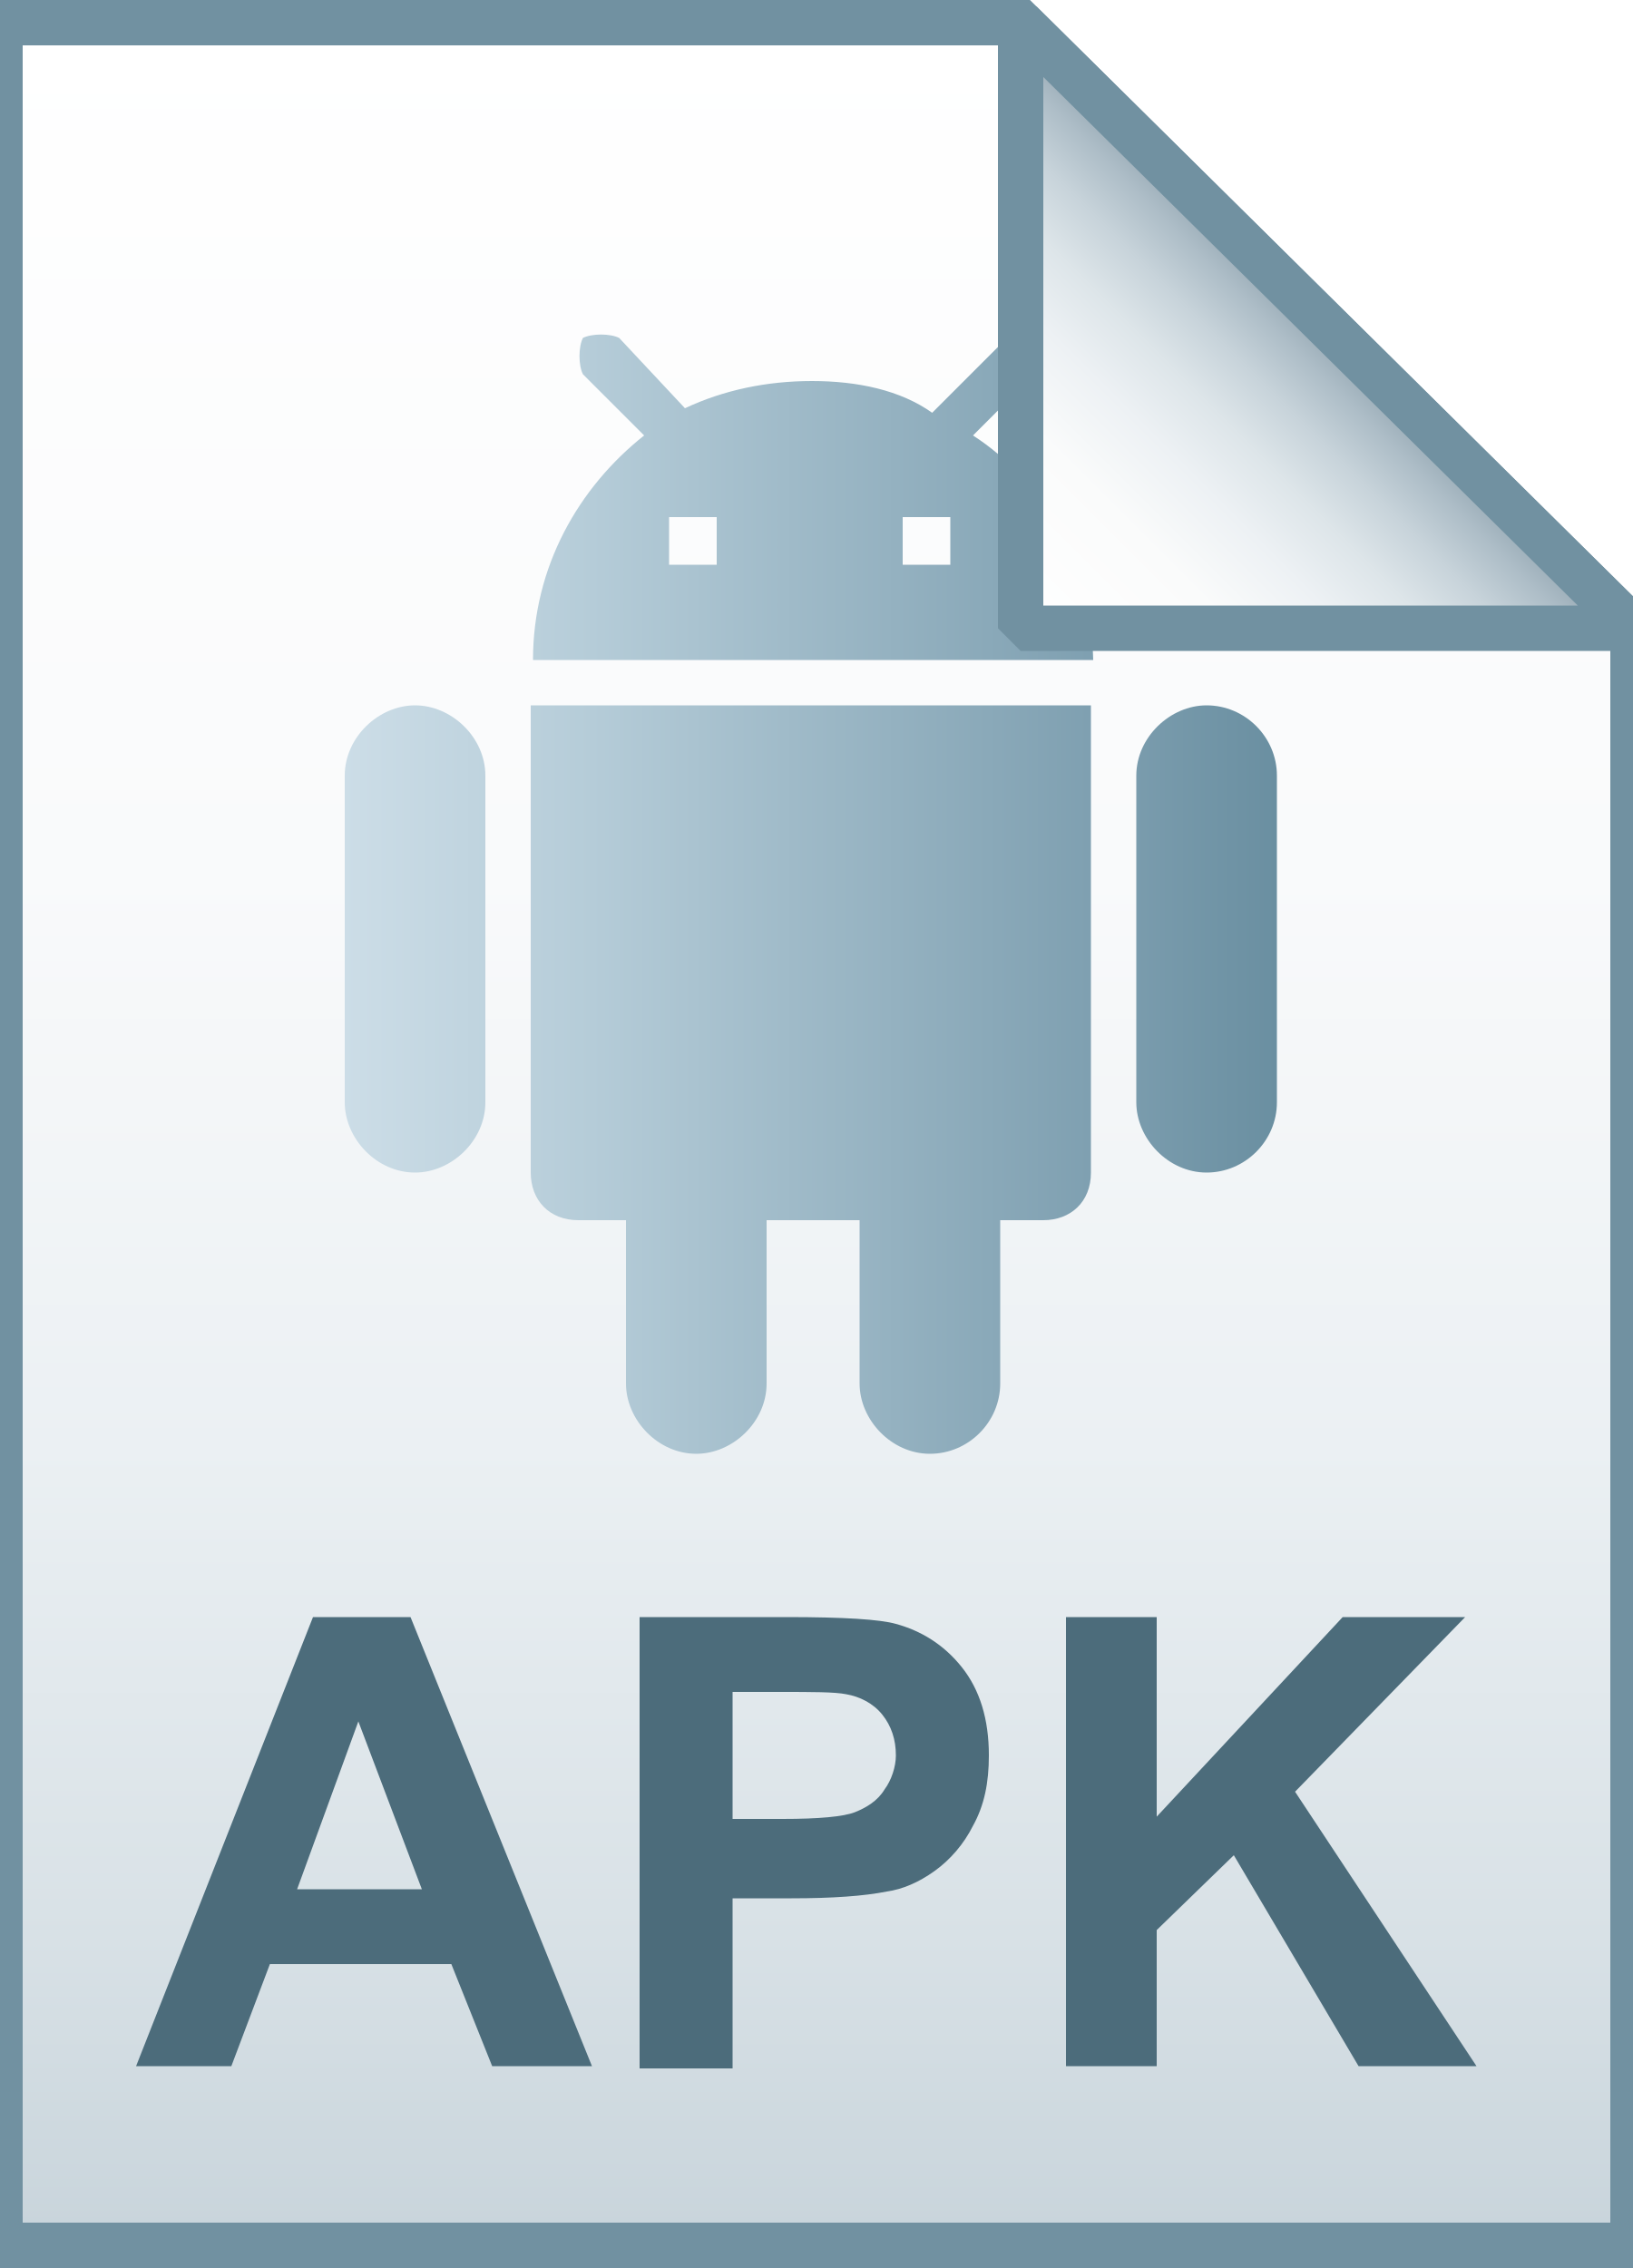
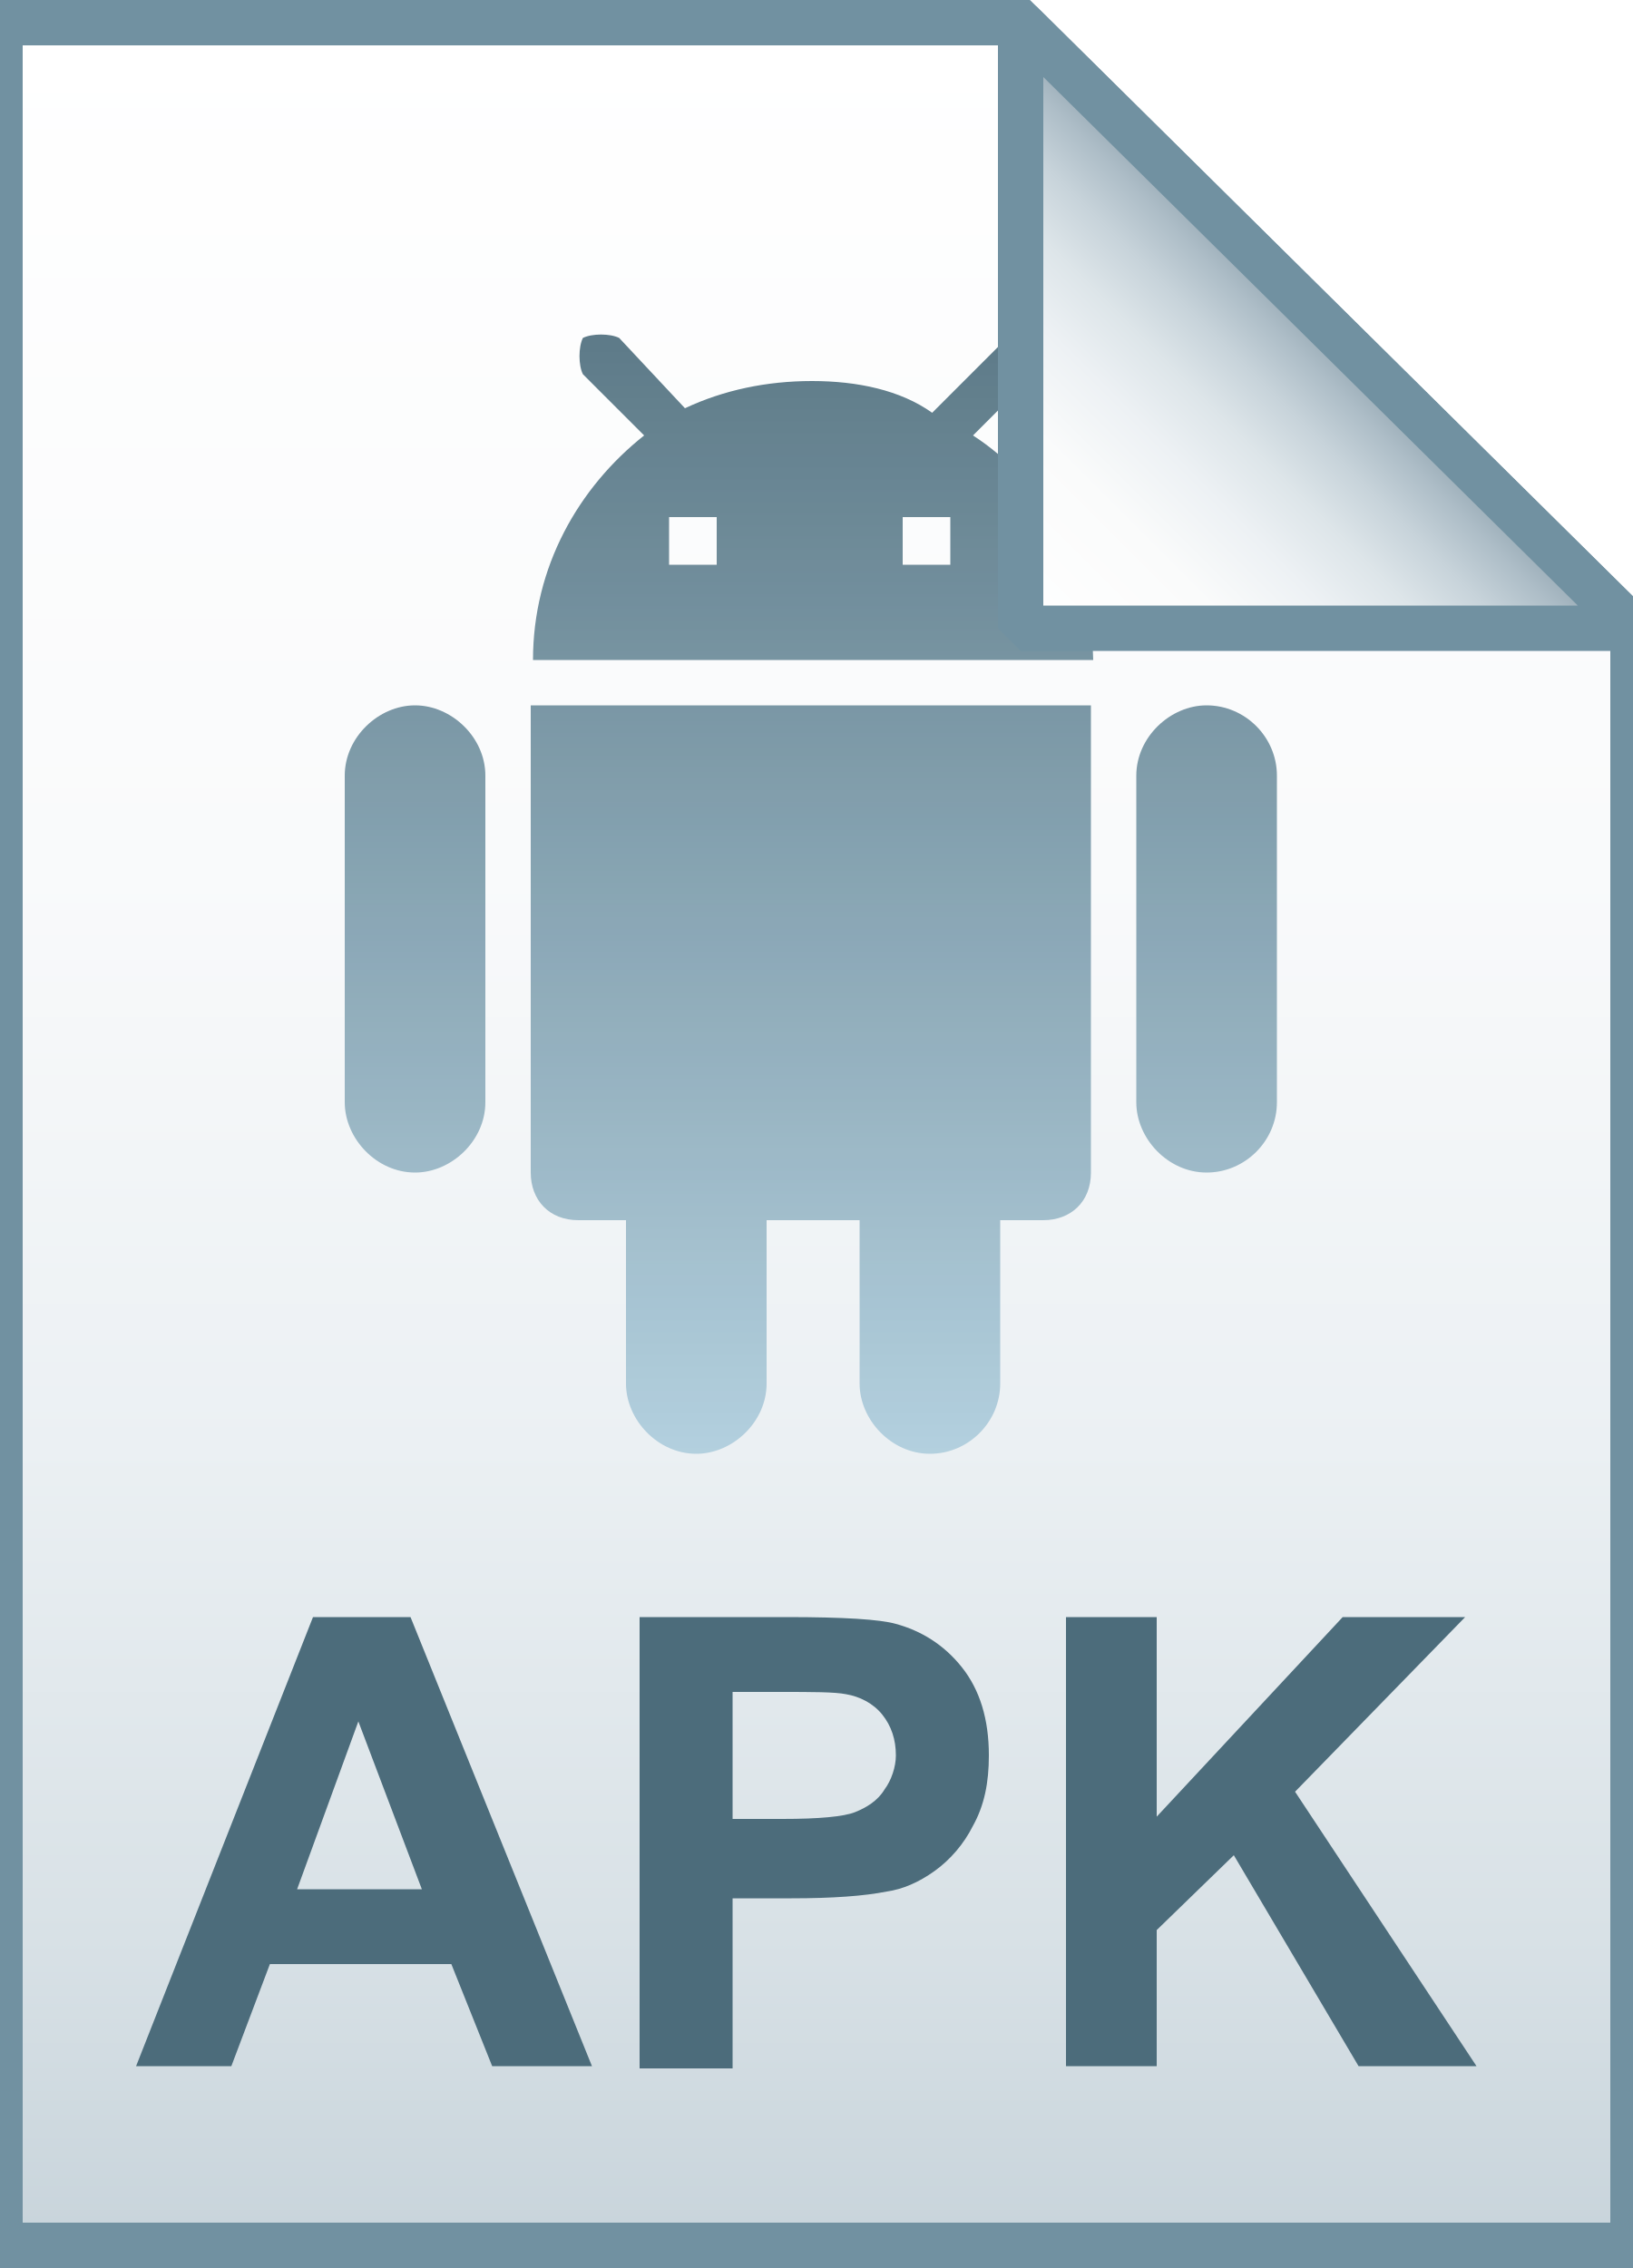
- <svg xmlns="http://www.w3.org/2000/svg" id="Layer_1" viewBox="0 0 72 100">
-   <linearGradient id="SVGID_1_" gradientUnits="userSpaceOnUse" x1="36" y1="2.953" x2="36" y2="100.95" gradientTransform="matrix(1 0 0 -1 0 102)">
+ <svg xmlns="http://www.w3.org/2000/svg" viewBox="0 0 72 100">
+   <linearGradient id="a" gradientUnits="userSpaceOnUse" x1="36" y1="97" x2="36" y2="-1" gradientTransform="translate(0 2)">
    <stop offset="0" stop-color="#c8d4db" />
    <stop offset=".139" stop-color="#d8e1e6" />
    <stop offset=".359" stop-color="#ebf0f3" />
    <stop offset=".617" stop-color="#f9fafb" />
    <stop offset="1" stop-color="#fff" />
  </linearGradient>
-   <path d="M45 1l27 26.7V99H0V1h45z" fill="url(#SVGID_1_)" />
-   <path d="M45 1l27 26.7V99H0V1h45z" fill-opacity="0" stroke="#7191a1" stroke-width="2" />
-   <path d="M26.1 91.1h-4.4l-1.8-4.5h-8l-1.7 4.5H6l7.8-19.8h4.3l8 19.8zm-7.5-7.8l-2.8-7.4-2.7 7.4h5.5zm9.6 7.8V71.3h6.5c2.5 0 4.1.1 4.8.3 1.1.3 2.1.9 2.9 1.9.8 1 1.2 2.3 1.2 3.9 0 1.2-.2 2.2-.7 3.1-.4.8-1 1.5-1.7 2s-1.4.8-2.1.9c-1 .2-2.4.3-4.2.3h-2.6v7.5h-4.1zm4.1-16.5v5.6h2.2c1.6 0 2.7-.1 3.2-.3.5-.2 1-.5 1.3-1 .3-.4.5-1 .5-1.5 0-.7-.2-1.3-.6-1.8-.4-.5-1-.8-1.6-.9-.5-.1-1.5-.1-2.9-.1h-2.1zM47 91.1V71.3h4v8.8l8.2-8.8h5.4L57.1 79l8 12.1h-5.2l-5.5-9.3-3.4 3.3v6h-4z" fill="#4c6c7b" />
-   <g id="android">
-     <linearGradient id="SVGID_2_" gradientUnits="userSpaceOnUse" x1="15.182" y1="39.352" x2="56.306" y2="39.352">
-       <stop offset="0" stop-color="#ccdde7" />
-       <stop offset=".265" stop-color="#b5ccd8" />
-       <stop offset=".798" stop-color="#7fa0b1" />
-       <stop offset="1" stop-color="#6a8fa1" />
+   <path d="M45 1l27 26.7V99H0V1h45z" fill="url(#a)" />
+   <path d="M45 1l27 26.7V99H0V1h45z" stroke="#7191a1" stroke-width="2" fill="none" />
+   <path d="M26.1 91.1h-4.4l-1.8-4.5h-8l-1.7 4.5H6l7.8-19.8h4.3l8 19.8zm-7.5-7.8l-2.8-7.4-2.7 7.4h5.5zm9.6 7.8V71.3h6.5c2.5 0 4.1.1 4.8.3 1.1.3 2.1.9 2.9 1.9.8 1 1.2 2.3 1.2 3.9 0 1.2-.2 2.2-.7 3.1-.4.8-1 1.5-1.7 2s-1.4.8-2.1.9c-1 .2-2.4.3-4.2.3h-2.6v7.5h-4.1v-.1zm4.1-16.5v5.6h2.2c1.6 0 2.7-.1 3.2-.3.5-.2 1-.5 1.3-1 .3-.4.5-1 .5-1.5 0-.7-.2-1.3-.6-1.8-.4-.5-1-.8-1.6-.9-.5-.1-1.5-.1-2.9-.1h-2.1zM47 91.1V71.3h4v8.8l8.2-8.8h5.4L57.1 79l8 12.1h-5.2l-5.5-9.3-3.4 3.3v6h-4z" fill="#4c6c7b" />
+   <g opacity=".9">
+     <linearGradient id="b" gradientUnits="userSpaceOnUse" x1="35.75" y1="64.1" x2="35.75" y2="14.75">
+       <stop offset="0" stop-color="#adccdc" />
+       <stop offset="1" stop-color="#4c6c7b" />
    </linearGradient>
-     <path d="M23.4 51.7c0 1.2.8 2.1 2.1 2.1h2.1V61c0 1.6 1.4 3.1 3.1 3.1 1.6 0 3.1-1.4 3.1-3.1v-7.2h4.1V61c0 1.6 1.4 3.1 3.1 3.1s3.1-1.4 3.1-3.1v-7.2H46c1.2 0 2.1-.8 2.1-2.1V31.1H23.4v20.6zm-5.1-20.6c-1.6 0-3.1 1.4-3.1 3.1v14.4c0 1.6 1.4 3.1 3.1 3.1 1.6 0 3.1-1.4 3.1-3.1V34.2c0-1.7-1.5-3.1-3.1-3.1zm34.9 0c-1.6 0-3.1 1.4-3.1 3.1v14.4c0 1.6 1.4 3.1 3.1 3.1s3.1-1.4 3.1-3.1V34.2c0-1.7-1.4-3.1-3.1-3.1zM42.9 19.2l2.7-2.7c.4-.4.4-1 0-1.4-.4-.4-1-.4-1.4 0l-3.1 3.1c-1.4-1-3.3-1.4-5.3-1.4s-3.9.4-5.6 1.2l-2.9-3.1c-.4-.2-1.2-.2-1.6 0-.2.4-.2 1.2 0 1.6l2.7 2.7c-2.9 2.3-4.9 5.8-4.9 9.9h24.7c-.1-4.2-2.2-7.9-5.3-9.9zm-11.3 5.7h-2.1v-2.1h2.1v2.1zm10.3 0h-2.1v-2.1h2.1v2.1z" fill="url(#SVGID_2_)" />
+     <path d="M23.4 51.7c0 1.2.8 2.1 2.1 2.1h2.1V61c0 1.6 1.4 3.1 3.1 3.1 1.6 0 3.1-1.4 3.1-3.1v-7.2h4.1V61c0 1.6 1.4 3.1 3.1 3.1s3.1-1.4 3.1-3.1v-7.2H46c1.2 0 2.1-.8 2.1-2.1V31.1H23.4v20.6zm-5.1-20.6c-1.6 0-3.1 1.4-3.1 3.1v14.4c0 1.6 1.4 3.1 3.1 3.1 1.6 0 3.1-1.4 3.1-3.1V34.2c0-1.7-1.5-3.1-3.1-3.1zm34.9 0c-1.6 0-3.1 1.4-3.1 3.1v14.4c0 1.6 1.4 3.1 3.1 3.1s3.1-1.4 3.1-3.1V34.2c0-1.7-1.4-3.1-3.1-3.1zM42.9 19.2l2.7-2.7c.4-.4.4-1 0-1.4s-1-.4-1.4 0l-3.1 3.1c-1.4-1-3.3-1.4-5.3-1.4s-3.9.4-5.6 1.2l-2.9-3.1c-.4-.2-1.2-.2-1.6 0-.2.4-.2 1.2 0 1.6l2.7 2.7c-2.9 2.3-4.9 5.8-4.9 9.9h24.7c-.1-4.2-2.2-7.9-5.3-9.9zm-11.3 5.7h-2.1v-2.1h2.1v2.1zm10.3 0h-2.1v-2.1h2.1v2.1z" fill="url(#b)" />
  </g>
-   <linearGradient id="SVGID_3_" gradientUnits="userSpaceOnUse" x1="45.068" y1="74.155" x2="58.568" y2="87.655" gradientTransform="matrix(1 0 0 -1 0 102)">
+   <linearGradient id="c" gradientUnits="userSpaceOnUse" x1="45.036" y1="25.814" x2="58.536" y2="12.313" gradientTransform="translate(0 2)">
    <stop offset="0" stop-color="#fff" />
    <stop offset=".35" stop-color="#fafbfb" />
    <stop offset=".532" stop-color="#edf1f4" />
    <stop offset=".675" stop-color="#dde5e9" />
    <stop offset=".799" stop-color="#c7d3da" />
    <stop offset=".908" stop-color="#adbdc7" />
    <stop offset="1" stop-color="#92a5b0" />
  </linearGradient>
-   <path d="M45 1l27 26.7H45V1z" fill="url(#SVGID_3_)" />
-   <path d="M45 1l27 26.7H45V1z" fill-opacity="0" stroke="#7191a1" stroke-width="2" stroke-linejoin="bevel" />
+   <path d="M45 1l27 26.7H45V1z" fill="url(#c)" />
+   <path d="M45 1l27 26.7H45V1z" stroke="#7191a1" stroke-width="2" stroke-linejoin="bevel" fill="none" />
</svg>
